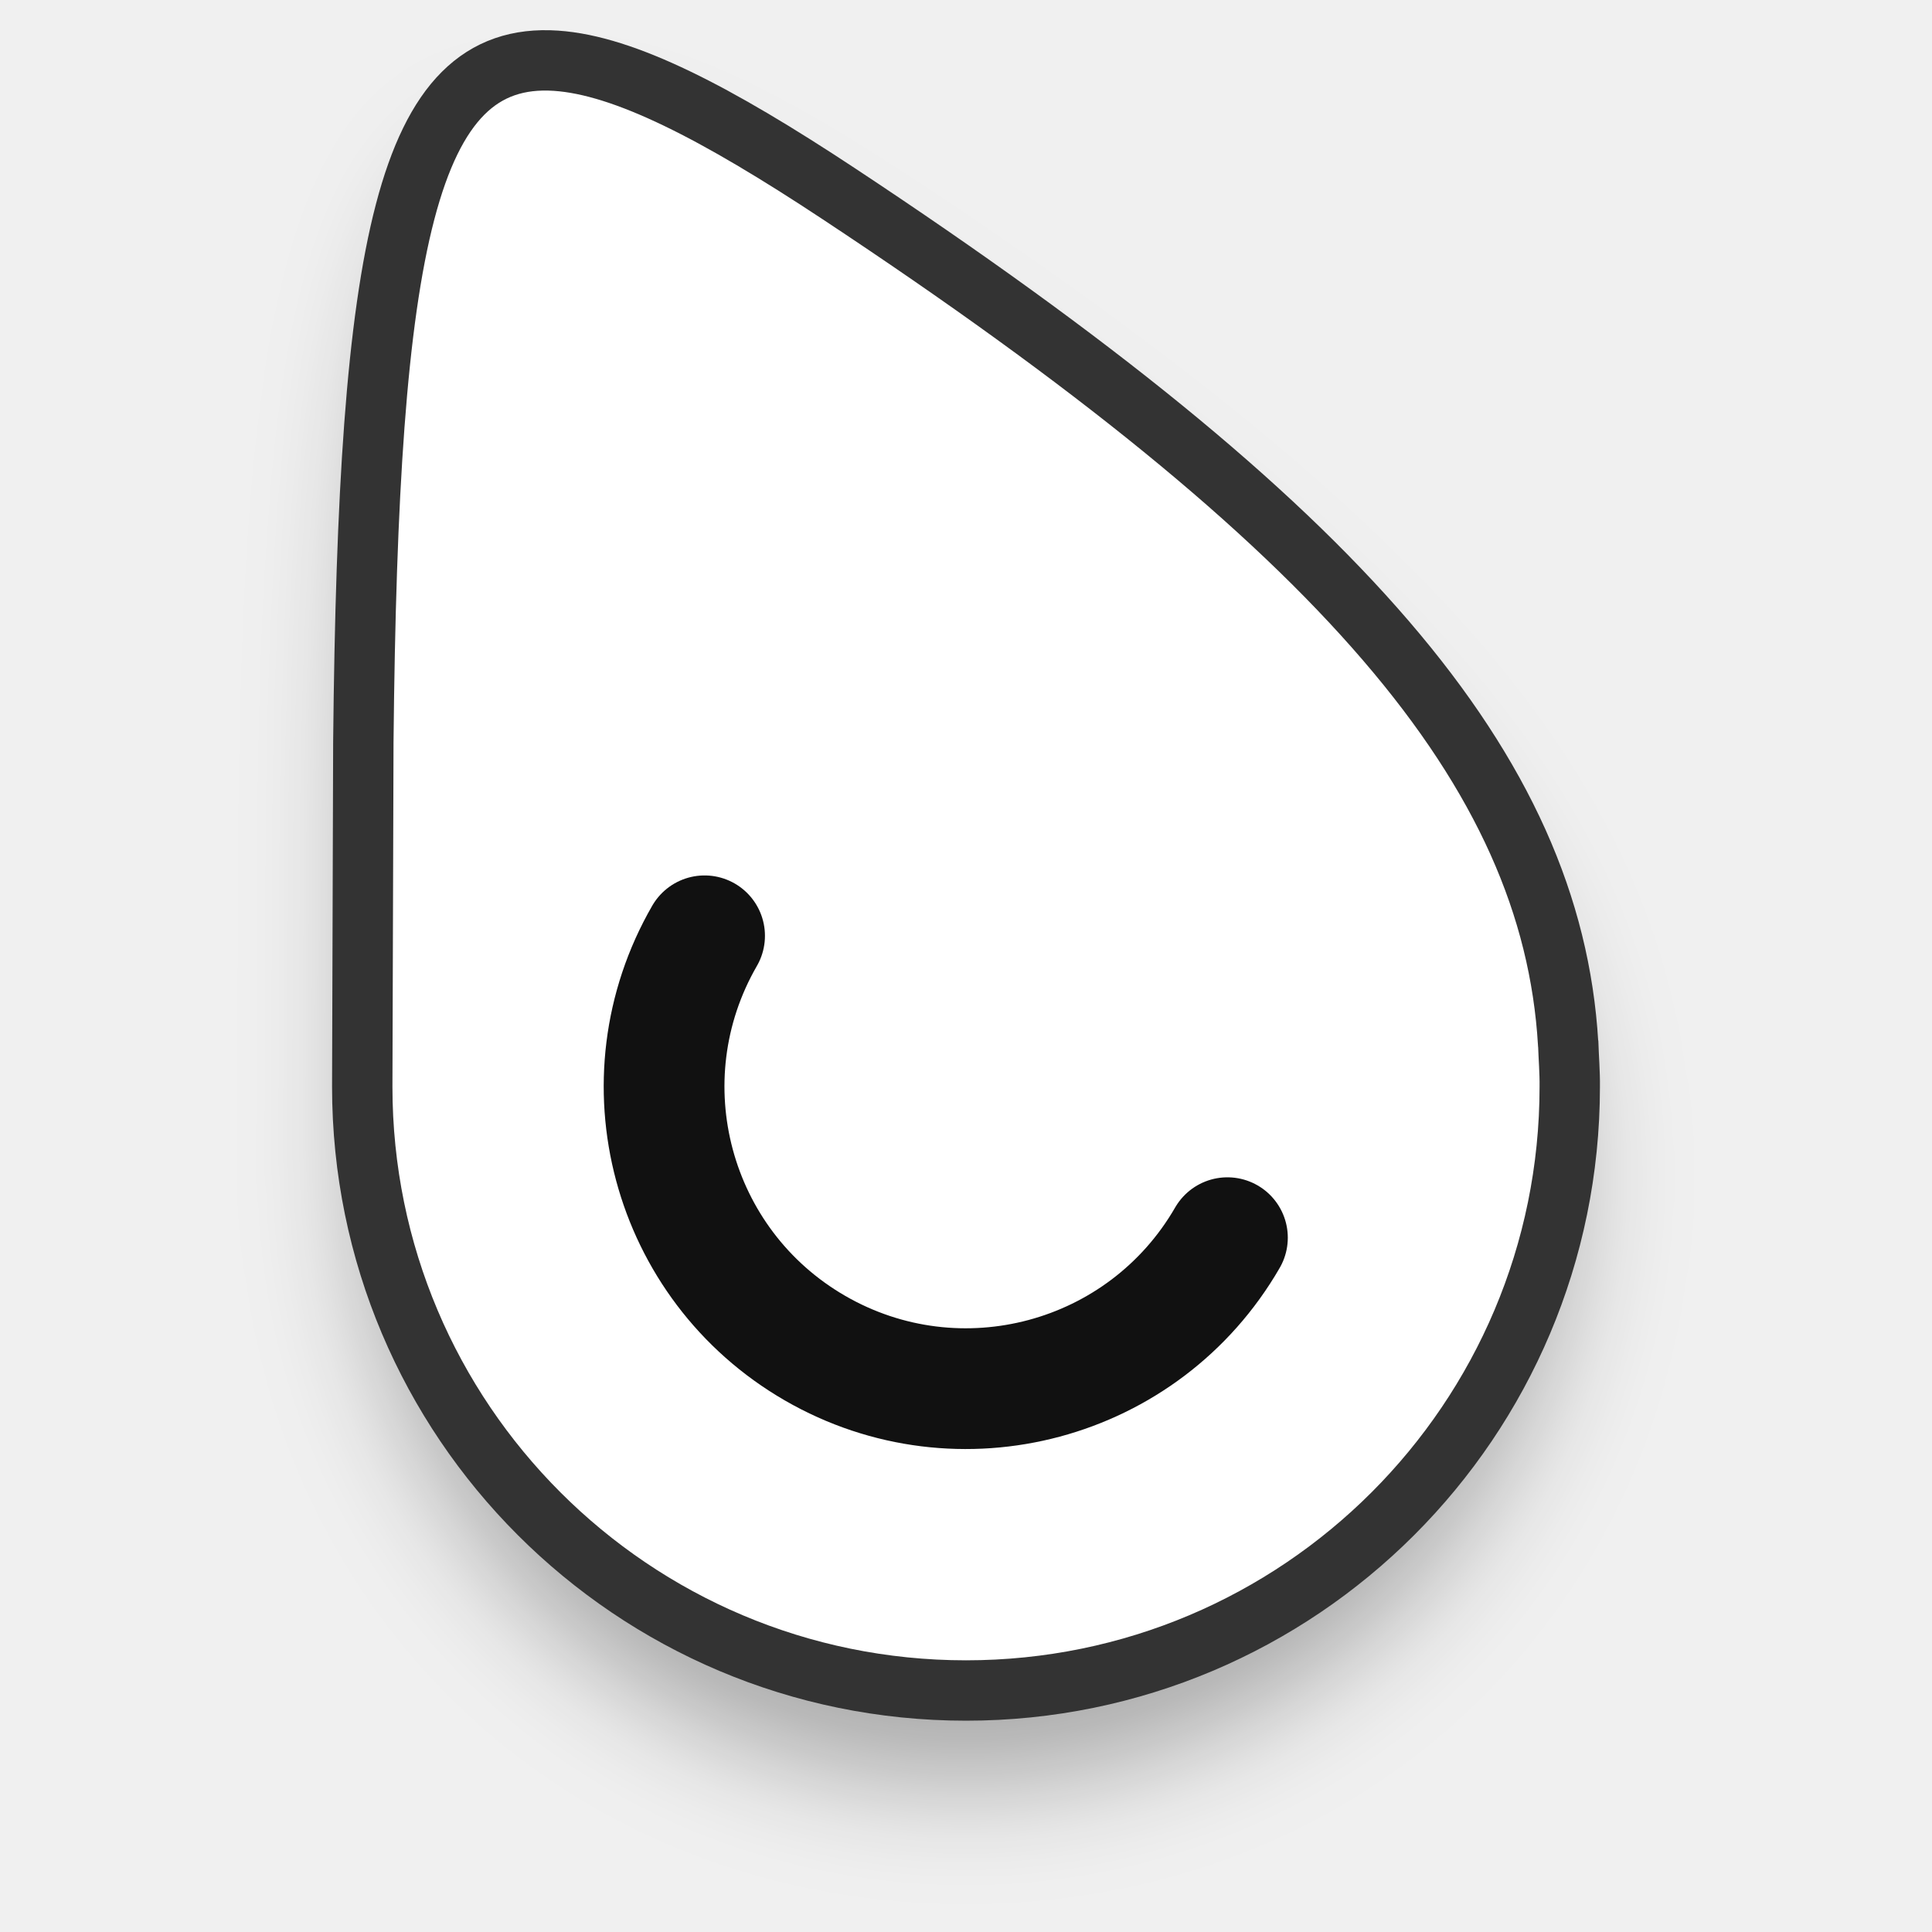
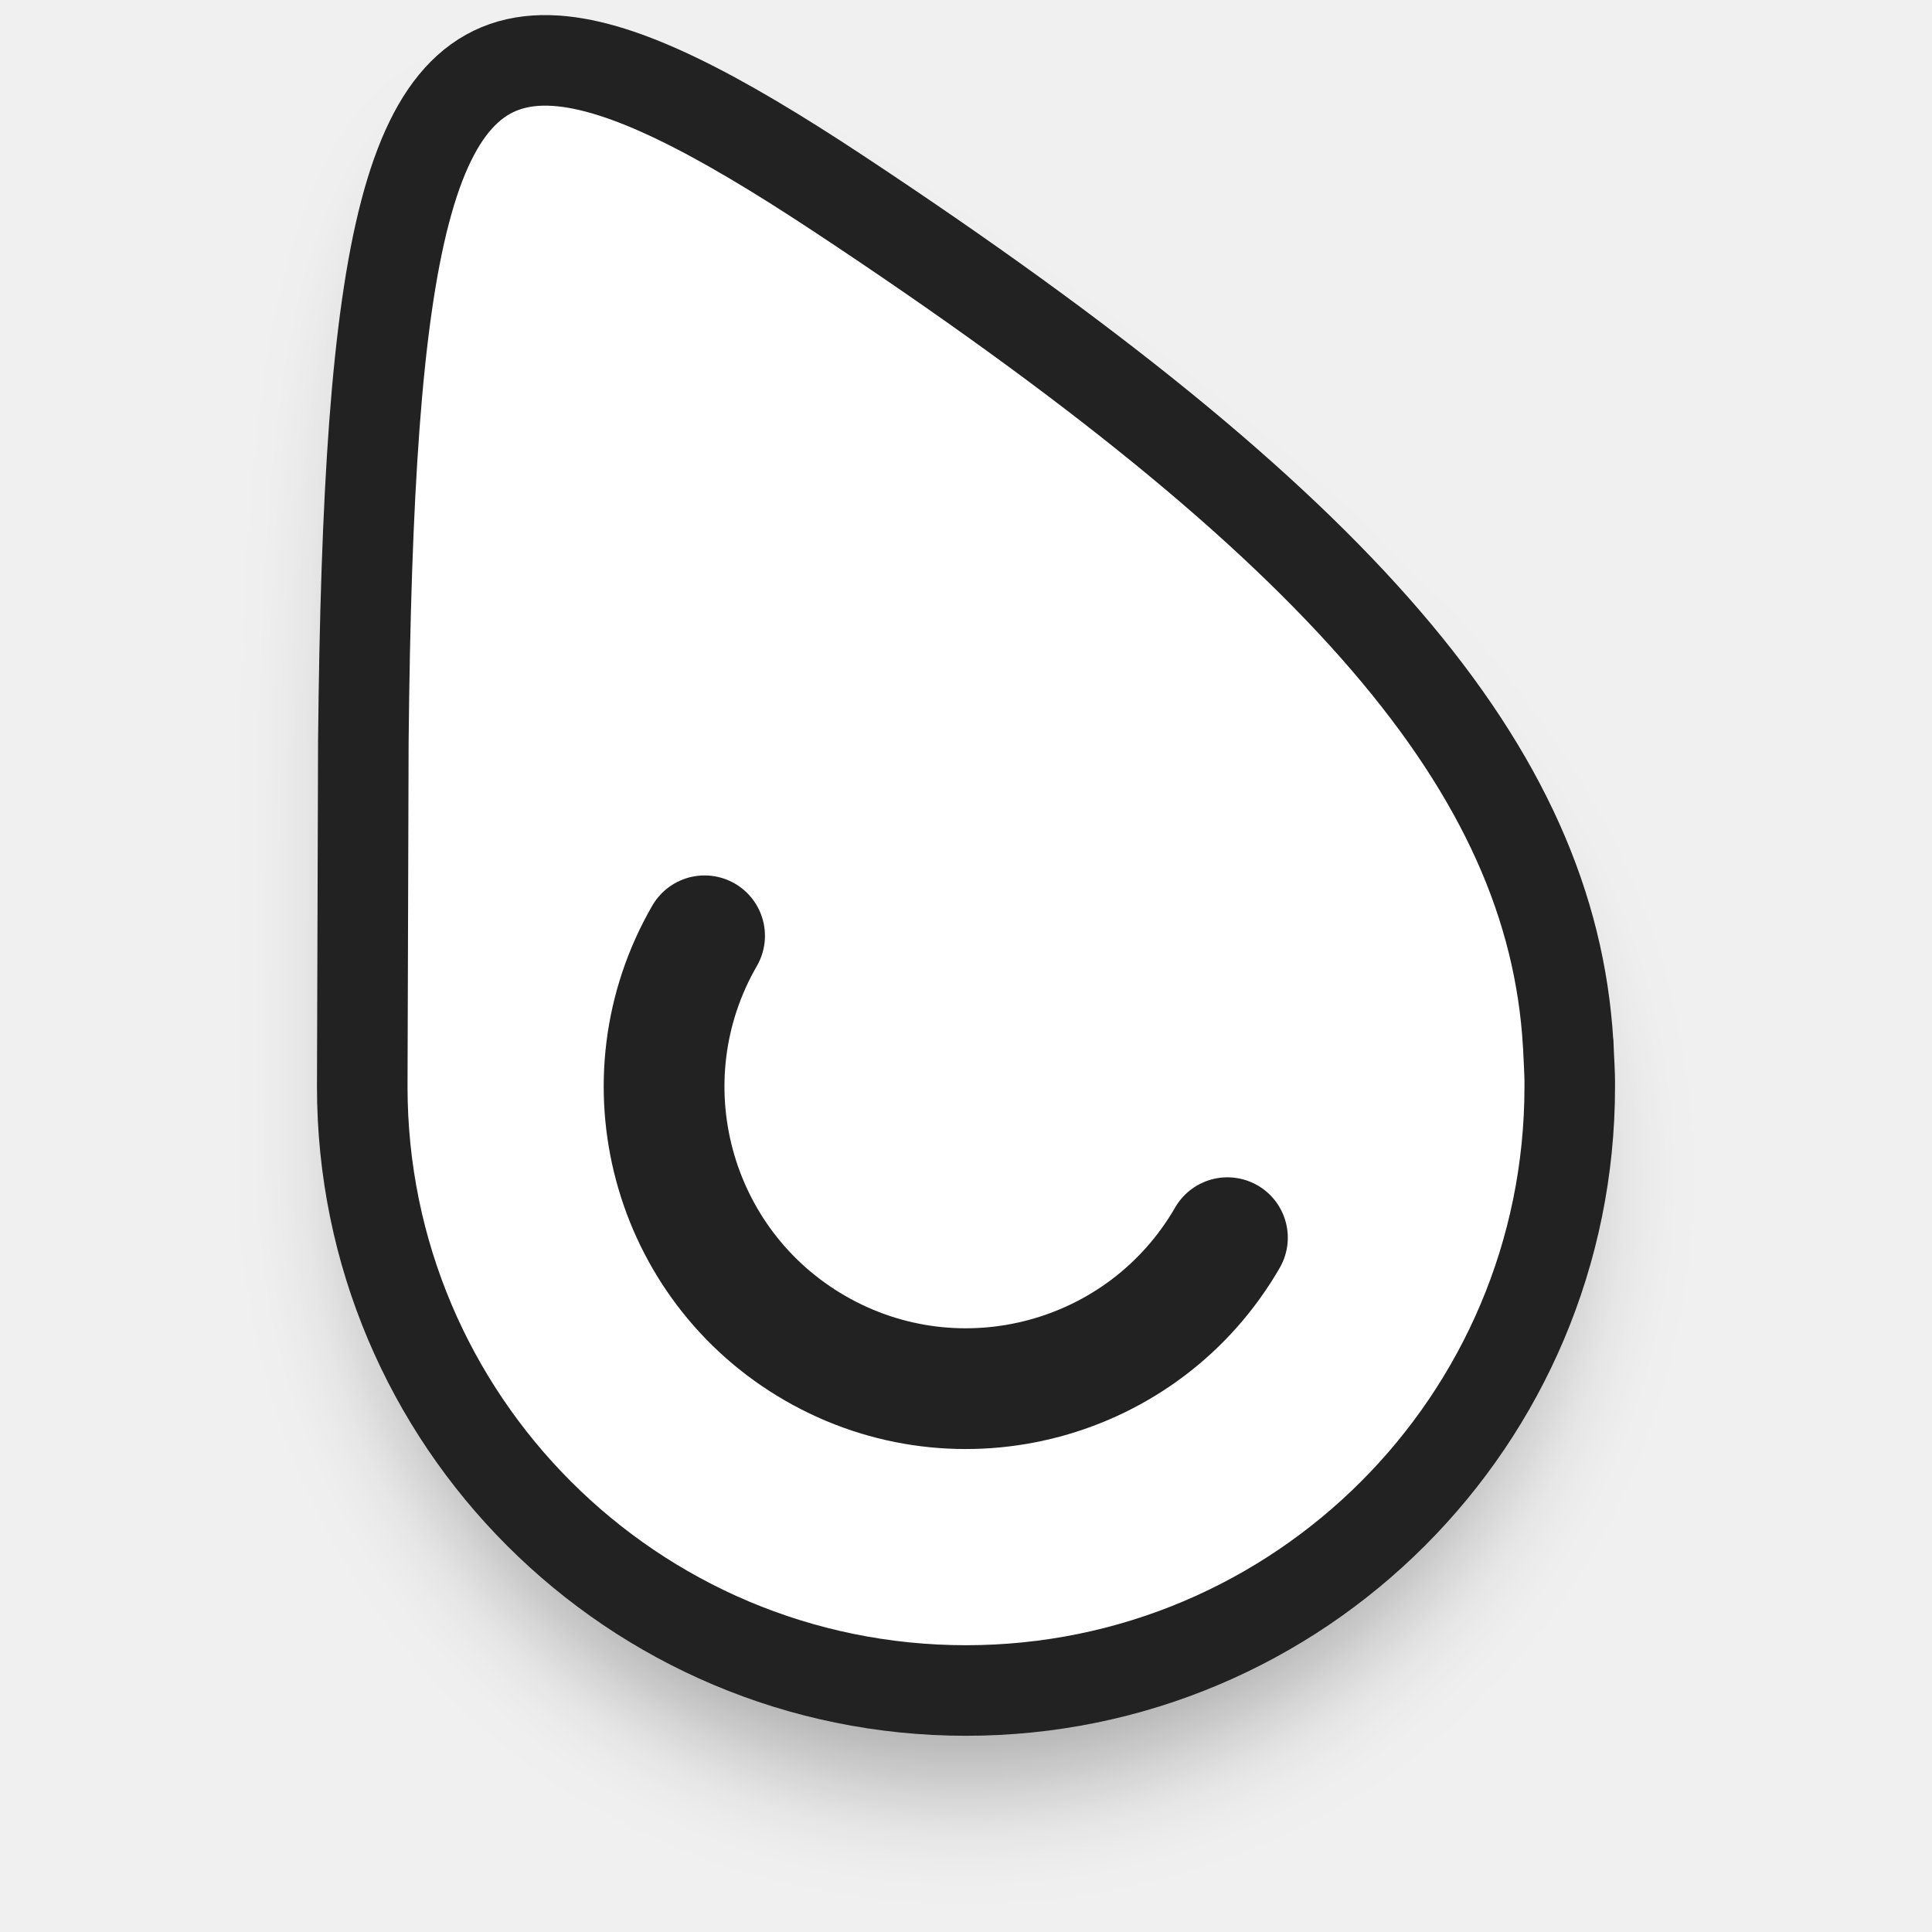
<svg xmlns="http://www.w3.org/2000/svg" viewBox="0 0 32 32" version="1.1" id="svg13">
  <defs id="defs5">
    <filter id="a" width="1.226" height="1.167" x="-.11" y="-.08" color-interpolation-filters="sRGB">
      <feGaussianBlur stdDeviation=".94" id="feGaussianBlur2" />
    </filter>
  </defs>
  <path d="M9.209 2.506C6.718 2.337 6.1 5.585 6.018 13.791L6 19.5c0 5.523 4.477 10 10 10s10-4.477 10-10c.003-.235-.018-.487-.025-.707l-.002-.012c-.271-4.529-3.753-8.568-12.08-14.072-2.032-1.343-3.551-2.127-4.684-2.203z" opacity="0.3" fill="#000000" filter="url(#a)" id="path7" />
-   <path d="M9.209 1.006C6.718.838 6.1 4.085 6.018 12.291L6 18c0 5.523 4.477 10 10 10s10-4.477 10-10c.003-.235-.018-.487-.025-.707l-.002-.012c-.271-4.529-3.753-8.568-12.08-14.072-2.032-1.343-3.551-2.127-4.684-2.203z" fill="#FFFFFF" opacity="1" id="path9" style="stroke:#333333;stroke-opacity:1.5;stroke-width:1" />
-   <path d="M20.33 20.5A5 5 0 0113.5 22.33 5 5 0 0111.67 15.5" fill="none" stroke="#111111" stroke-width="2" stroke-linecap="round" stroke-linejoin="round" id="path11" />
+   <path d="M9.209 1.006C6.718.838 6.1 4.085 6.018 12.291L6 18c0 5.523 4.477 10 10 10s10-4.477 10-10c.003-.235-.018-.487-.025-.707l-.002-.012c-.271-4.529-3.753-8.568-12.08-14.072-2.032-1.343-3.551-2.127-4.684-2.203z" fill="#FFFFFF" opacity="1" id="path9" style="stroke:#222222;stroke-opacity:1;stroke-width:1.5" />
+   <path d="M20.33 20.5A5 5 0 0113.5 22.33 5 5 0 0111.67 15.5" fill="none" stroke="#222222" stroke-width="2" stroke-linecap="round" stroke-linejoin="round" id="path11" />
</svg>
